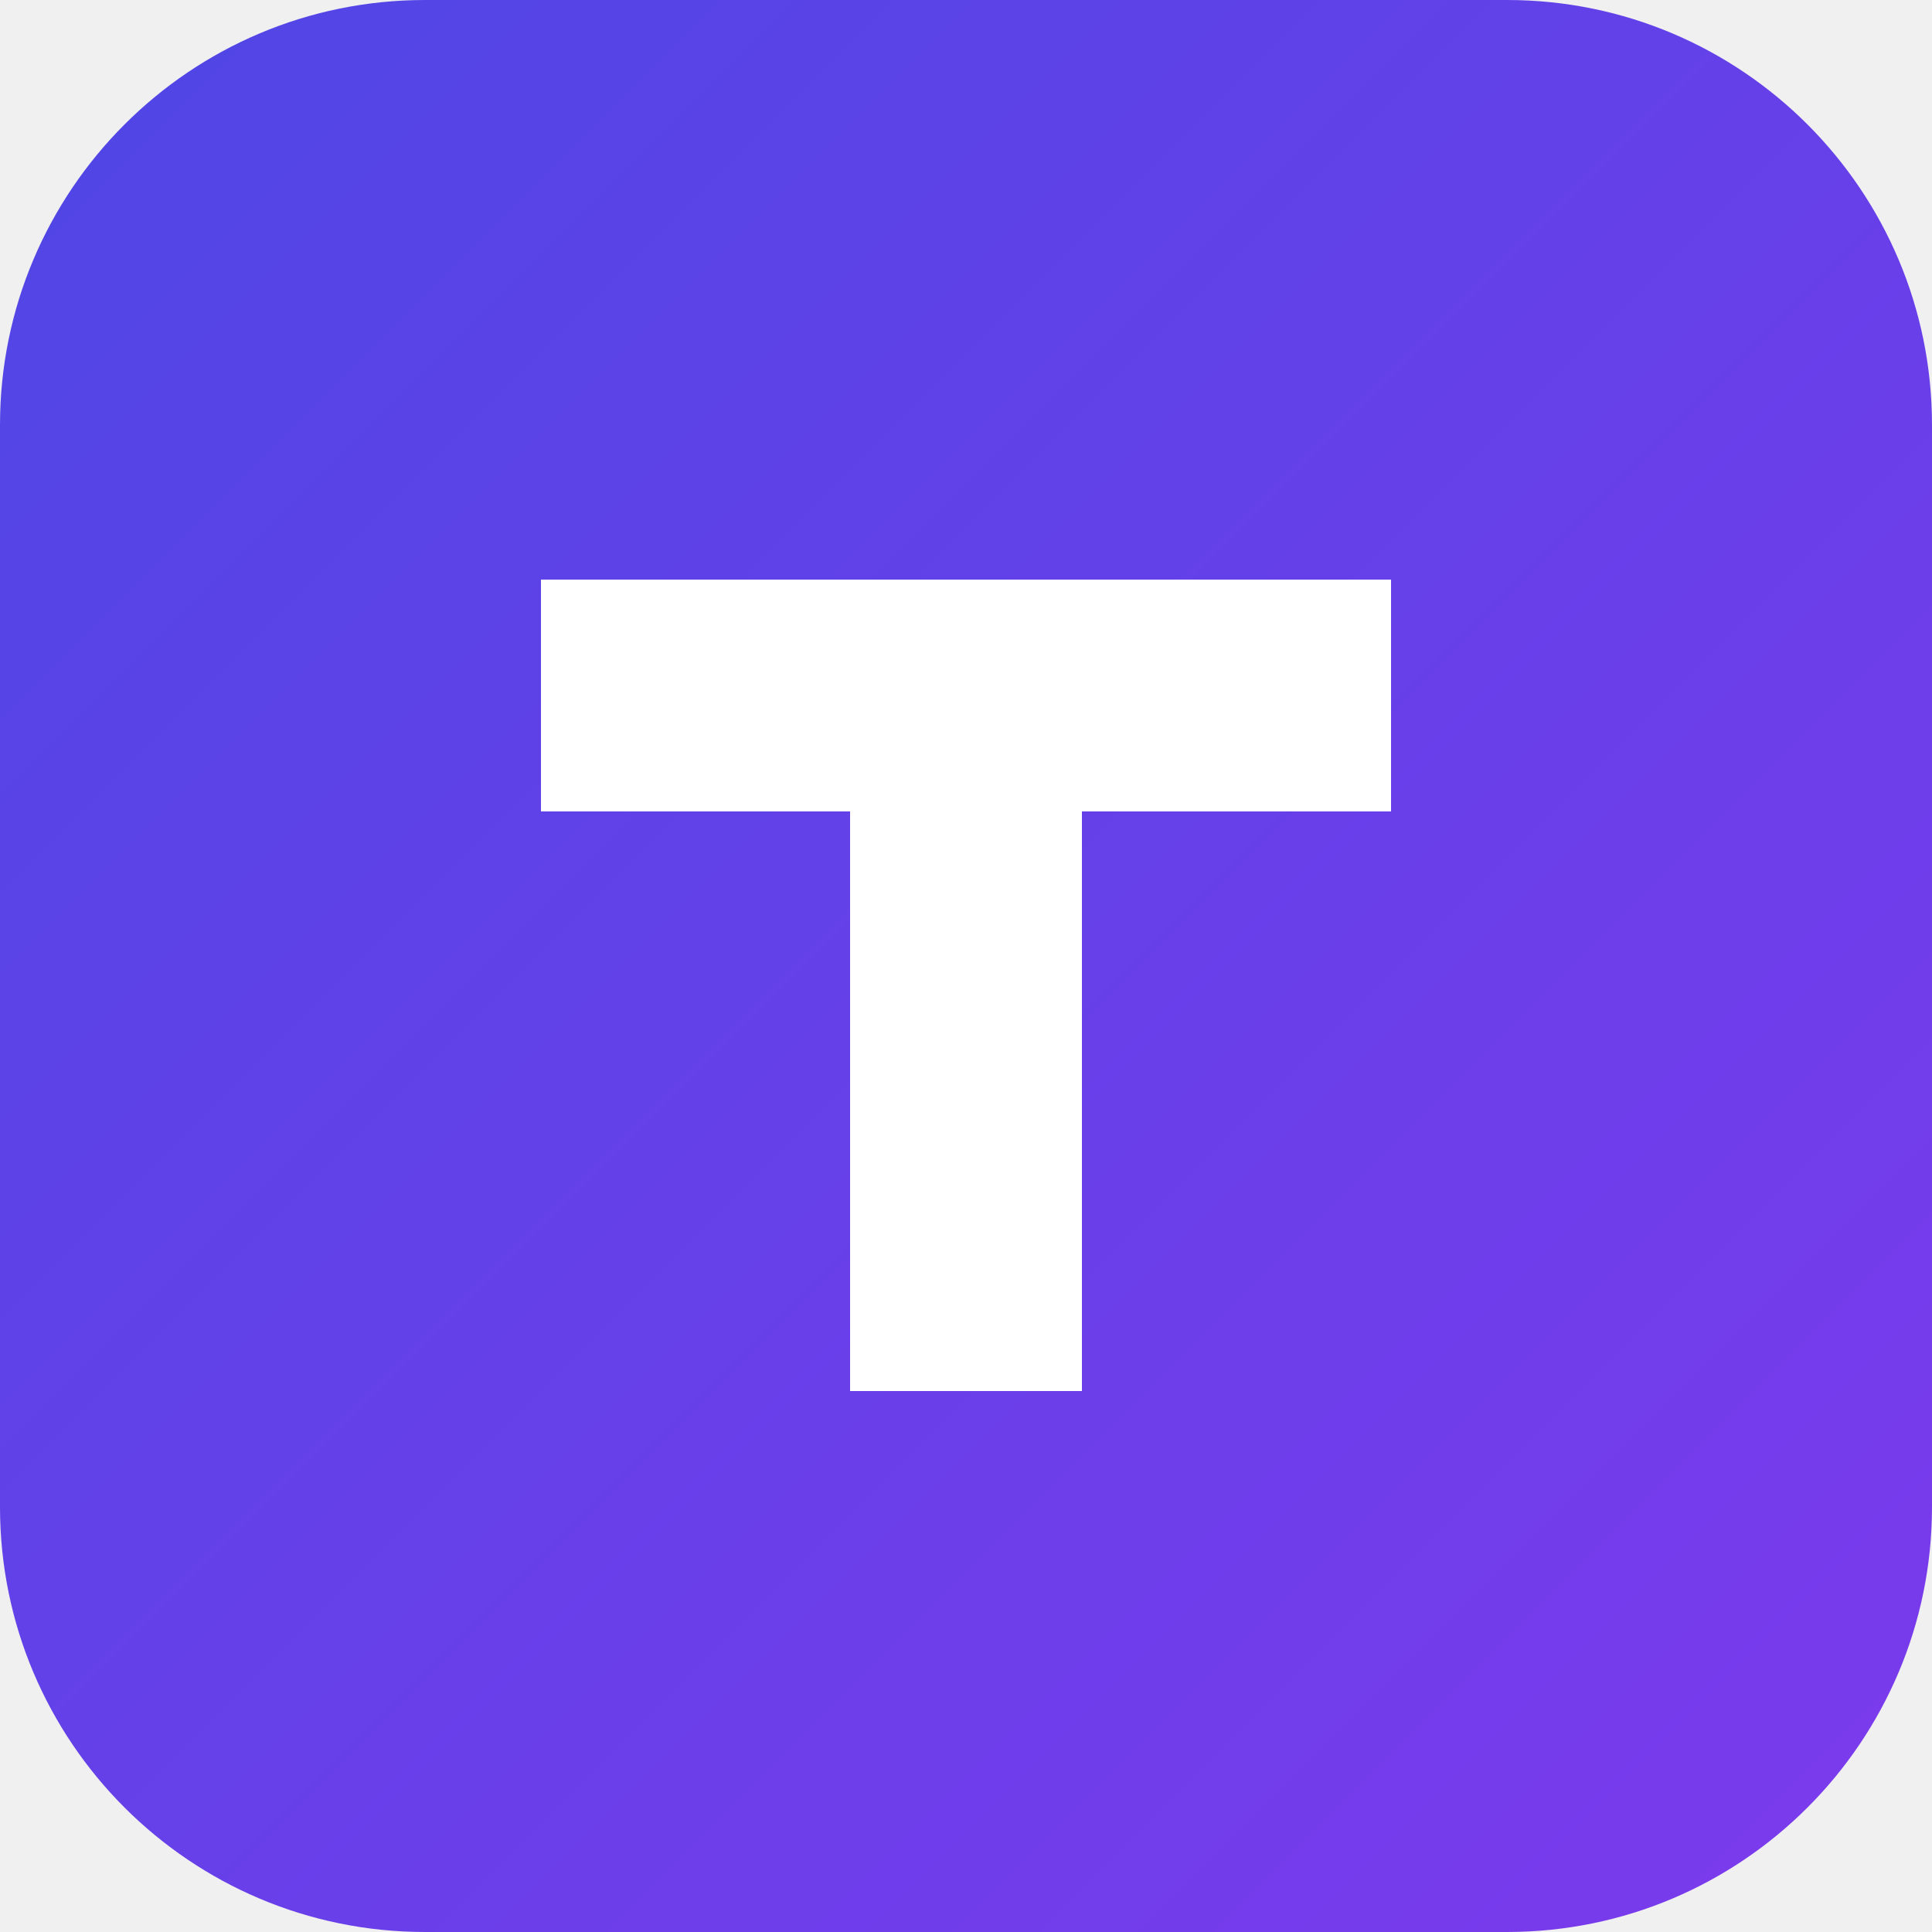
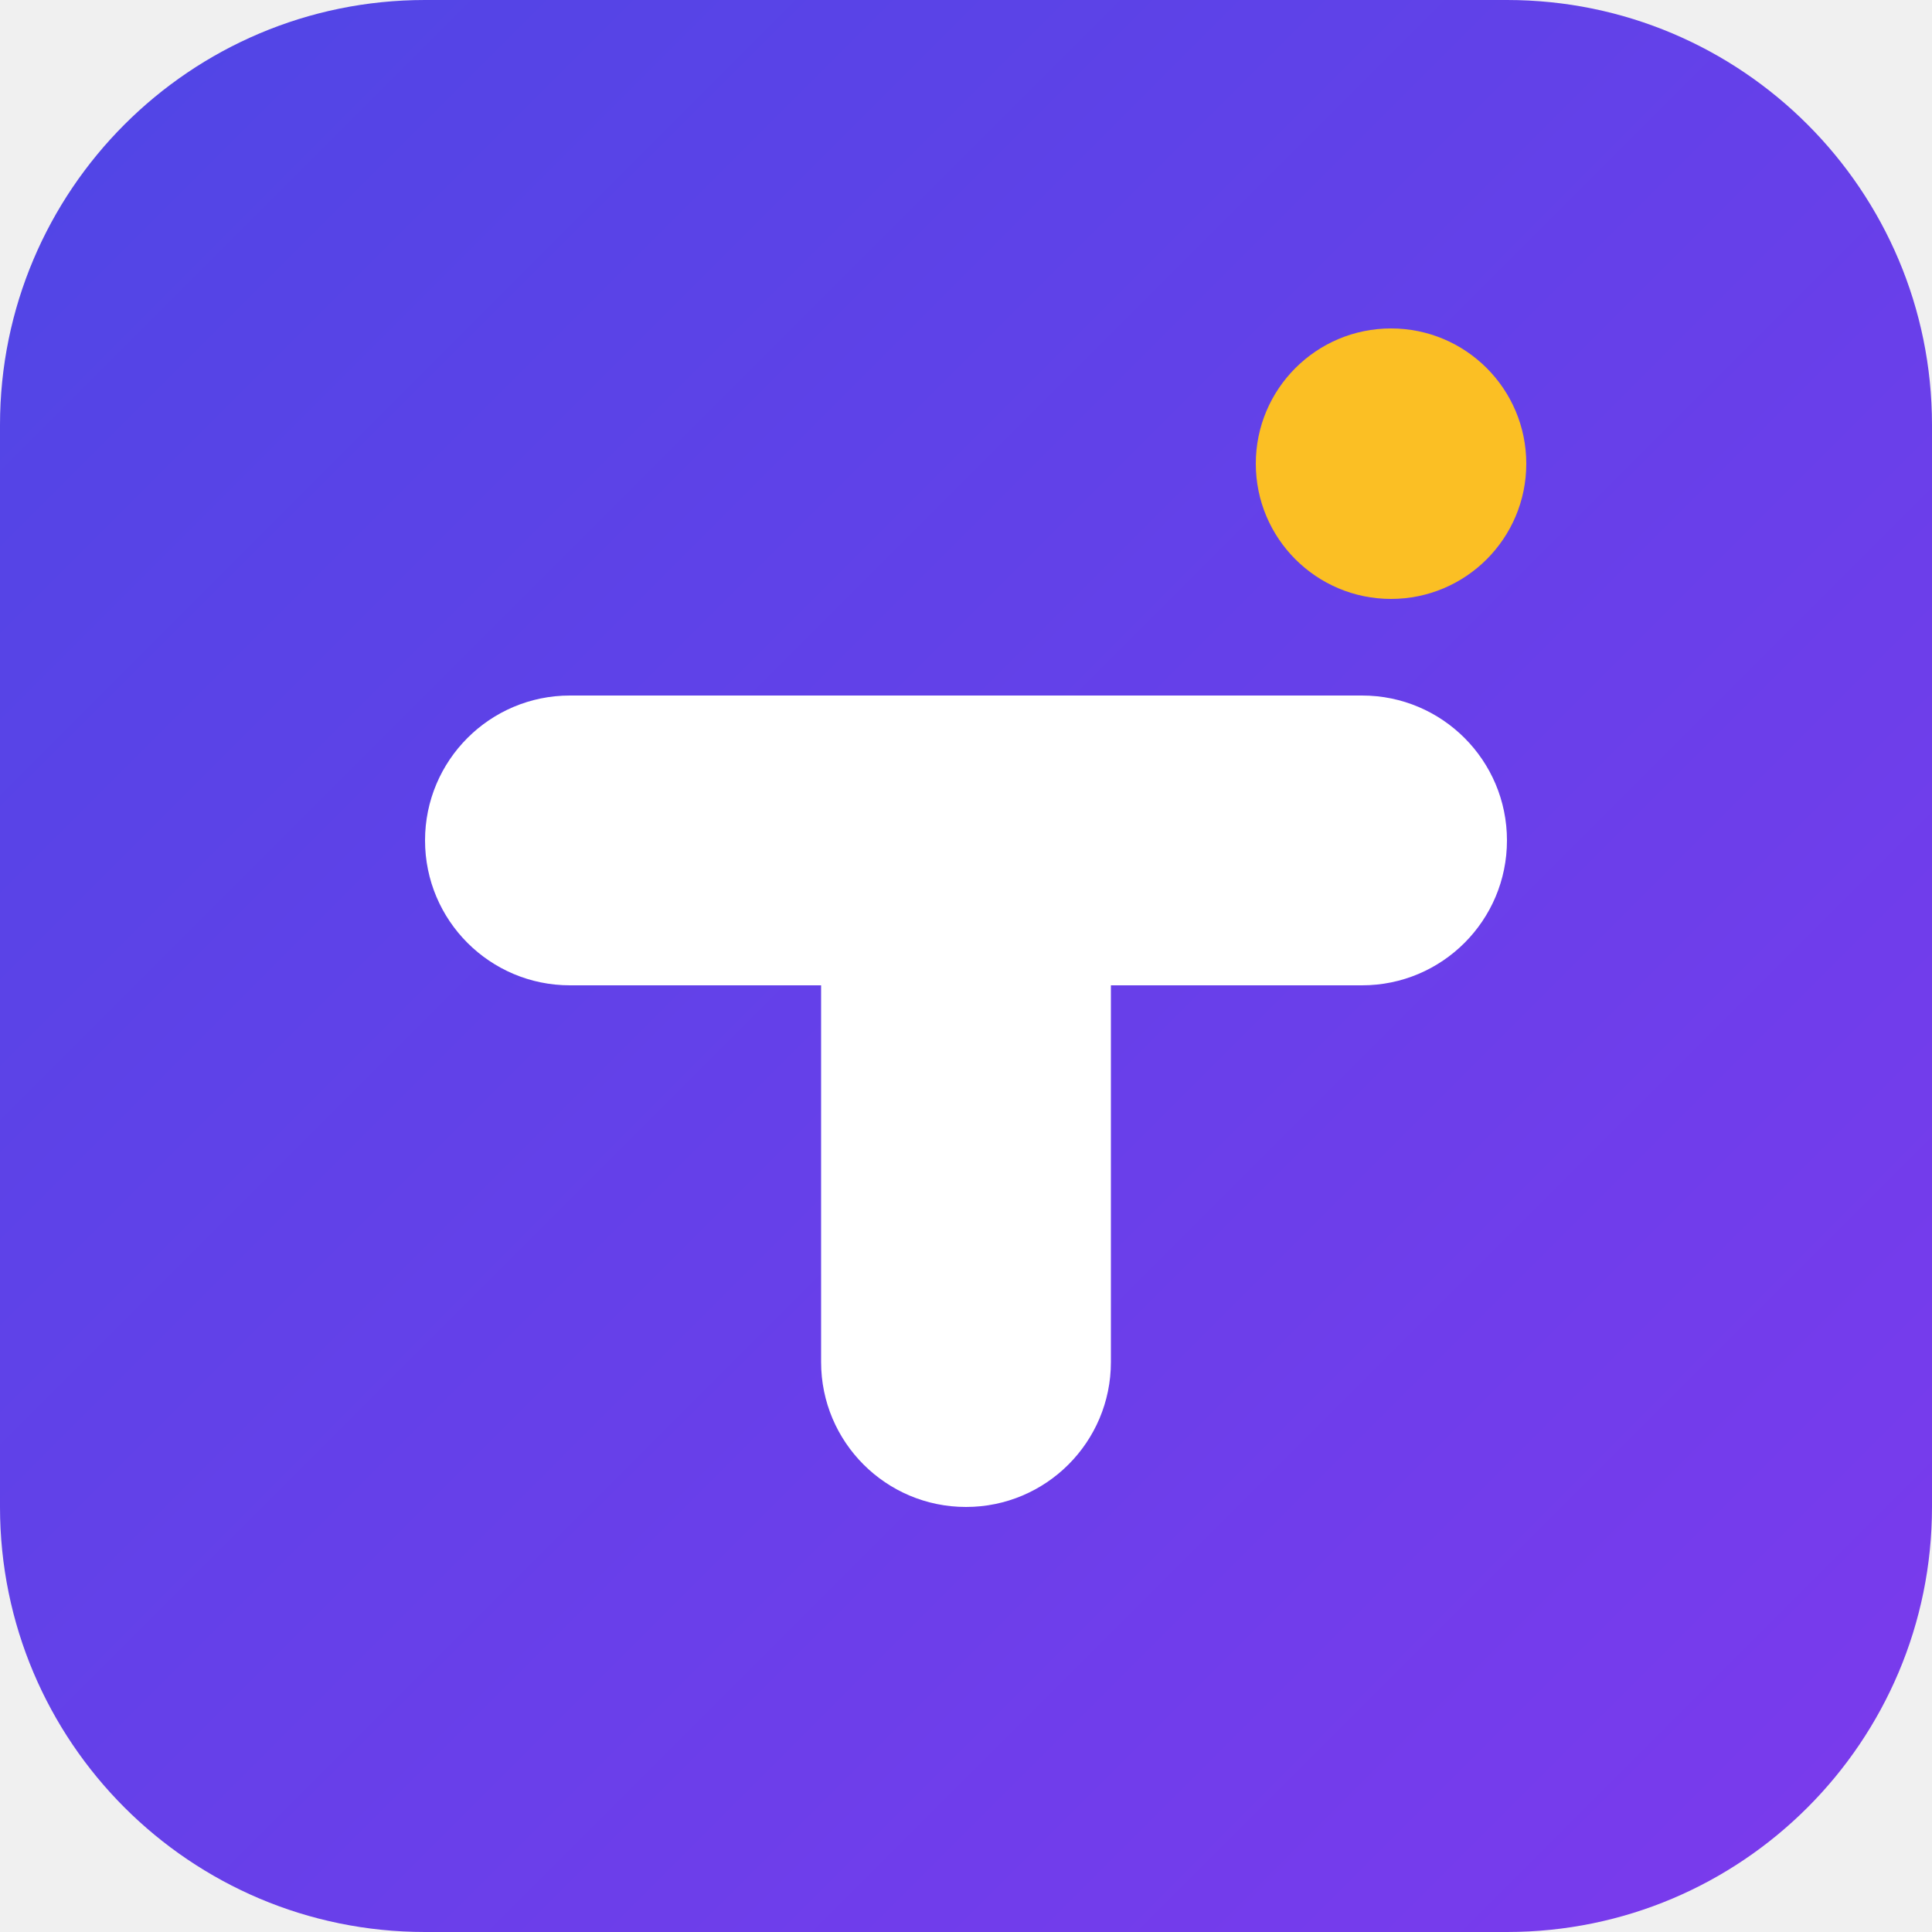
- <svg xmlns="http://www.w3.org/2000/svg" width="96" height="96" viewBox="0 0 100 100">
+ <svg xmlns="http://www.w3.org/2000/svg" viewBox="0 0 100 100">
  <defs>
    <linearGradient id="g" x1="0" y1="0" x2="1" y2="1">
      <stop offset="0" stop-color="#4f46e5" />
      <stop offset="1" stop-color="#7c3aed" />
    </linearGradient>
  </defs>
  <rect width="100" height="100" rx="22" fill="url(#g)" />
-   <g transform="translate(0 0) scale(1)">
-     <path d="M28 30h44v12H56v30H44V42H28z" fill="#fff" />
-   </g>
+   <rect x="22" y="36" width="56" height="15" rx="7.5" fill="#fff" />
+   <rect x="42.5" y="38" width="15" height="40" rx="7.5" fill="#fff" />
+   <circle cx="72" cy="24" r="7" fill="#fbbf24" />
</svg>
